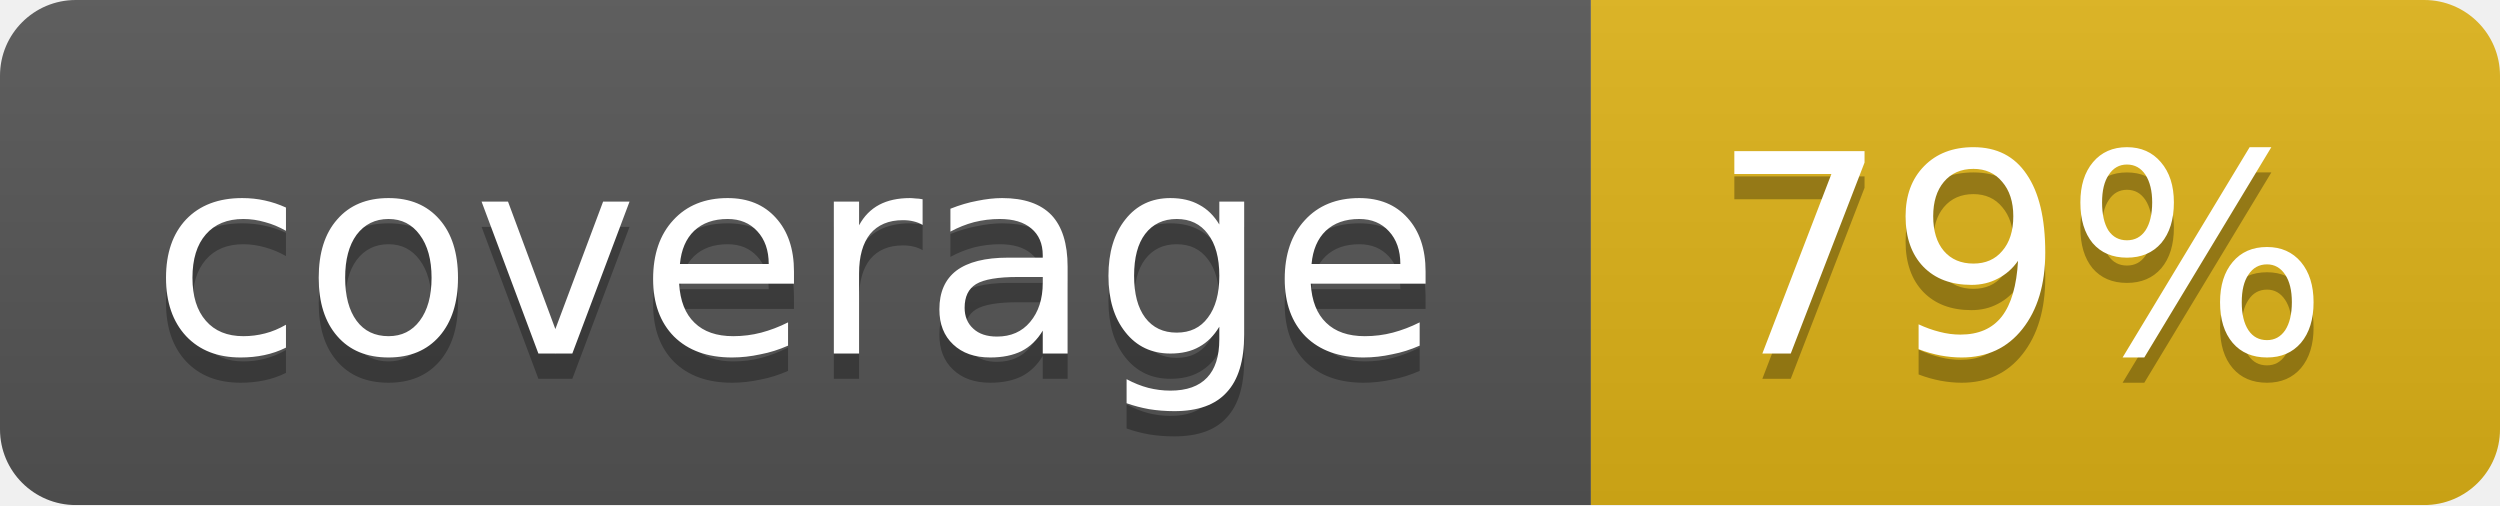
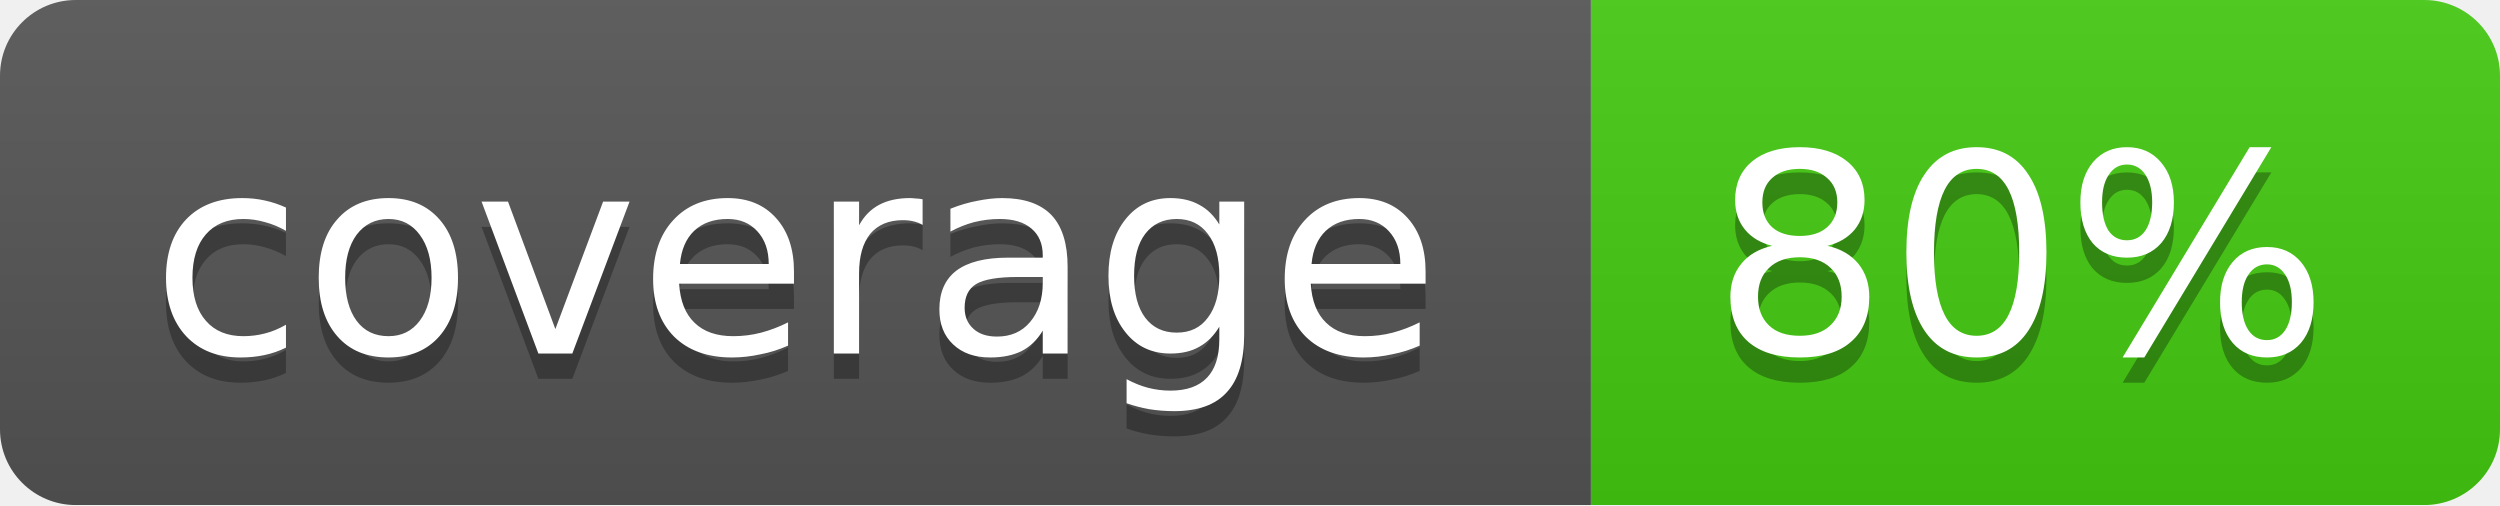
<svg xmlns="http://www.w3.org/2000/svg" width="99" height="20">
  <linearGradient id="b" x2="0" y2="100%">
    <stop offset="0" stop-color="#bbb" stop-opacity=".1" />
    <stop offset="1" stop-opacity=".1" />
  </linearGradient>
  <mask id="a">
    <rect width="99" height="20" rx="3" fill="#fff" />
  </mask>
  <g mask="url(#a)">
    <path fill="#555" d="M0 0h63v20H0z" />
-     <path fill="#dfb317" d="M63 0h36v20H63z" />
+     <path fill="#44cc11" d="M63 0h36v20H63z" />
    <path fill="url(#b)" d="M0 0h99v20H0z" />
  </g>
  <g fill="#fff" text-anchor="middle" font-family="DejaVu Sans,Verdana,Geneva,sans-serif" font-size="11">
    <text x="31.5" y="15" fill="#010101" fill-opacity=".3">coverage</text>
    <text x="31.5" y="14">coverage</text>
-     <text x="80" y="15" fill="#010101" fill-opacity=".3">79%</text>
-     <text x="80" y="14">79%</text>
+     <text x="80" y="15" fill="#010101" fill-opacity=".3">80%</text>
+     <text x="80" y="14">80%</text>
  </g>
</svg>
